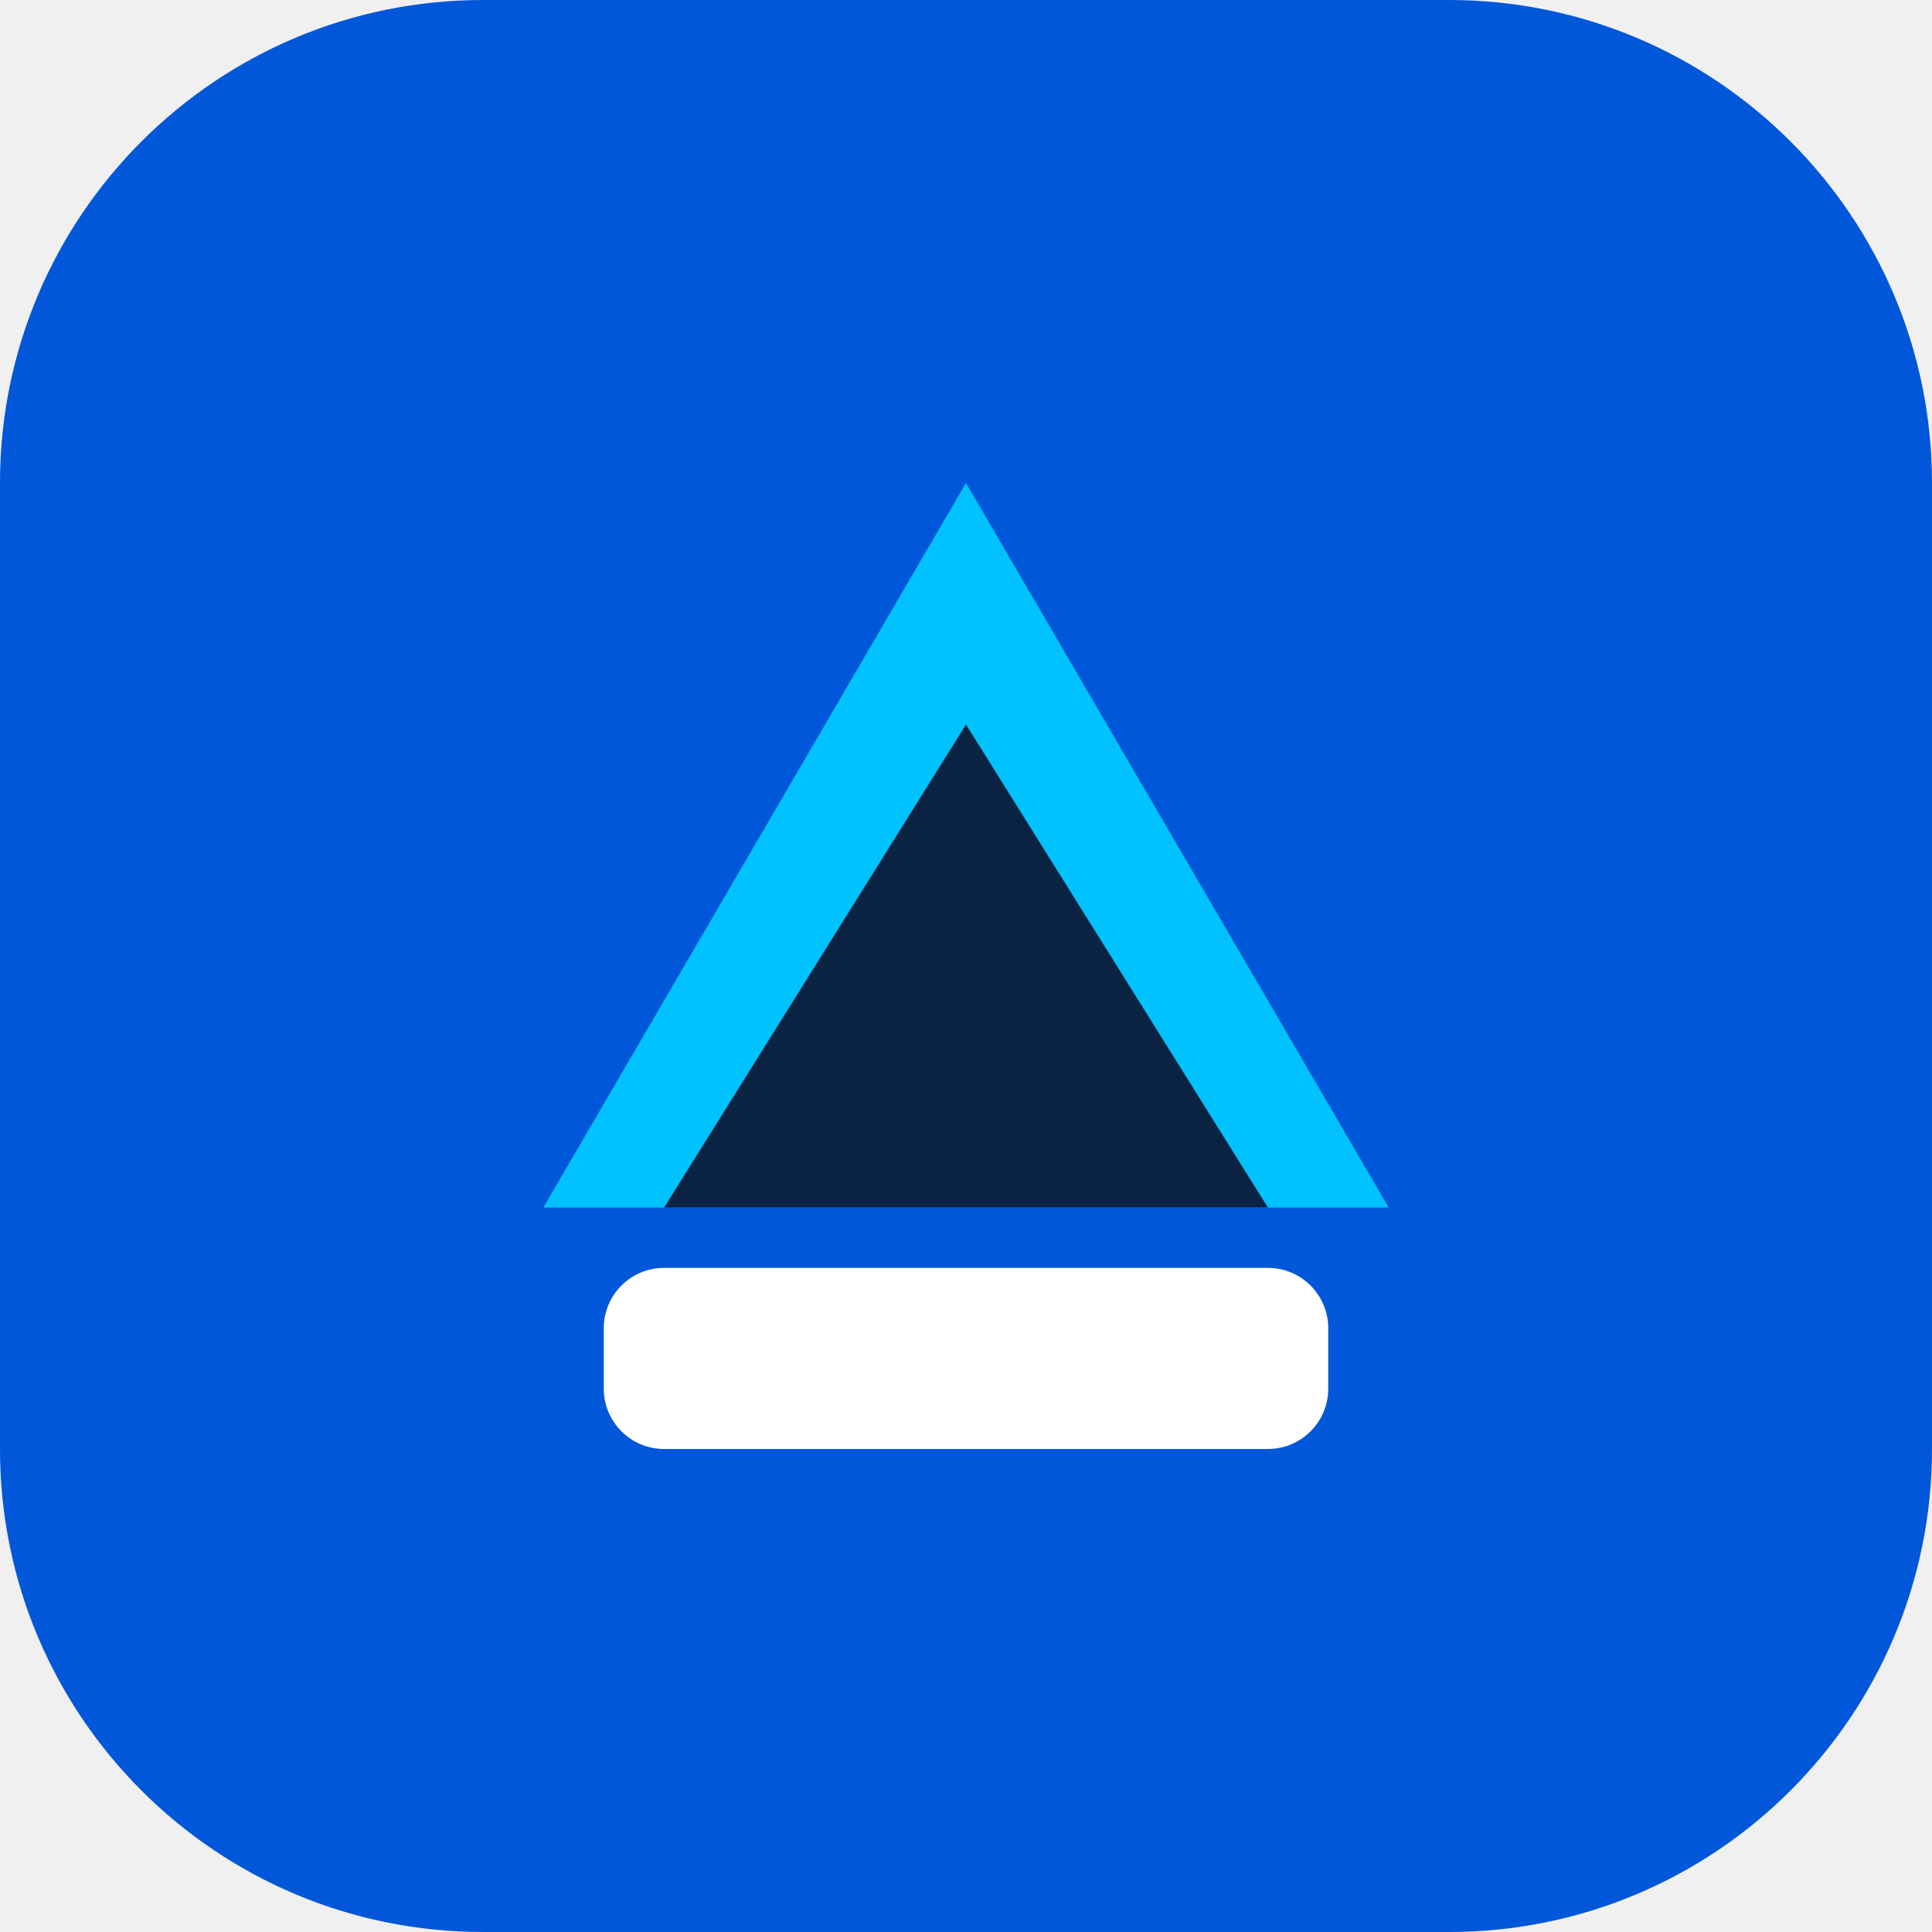
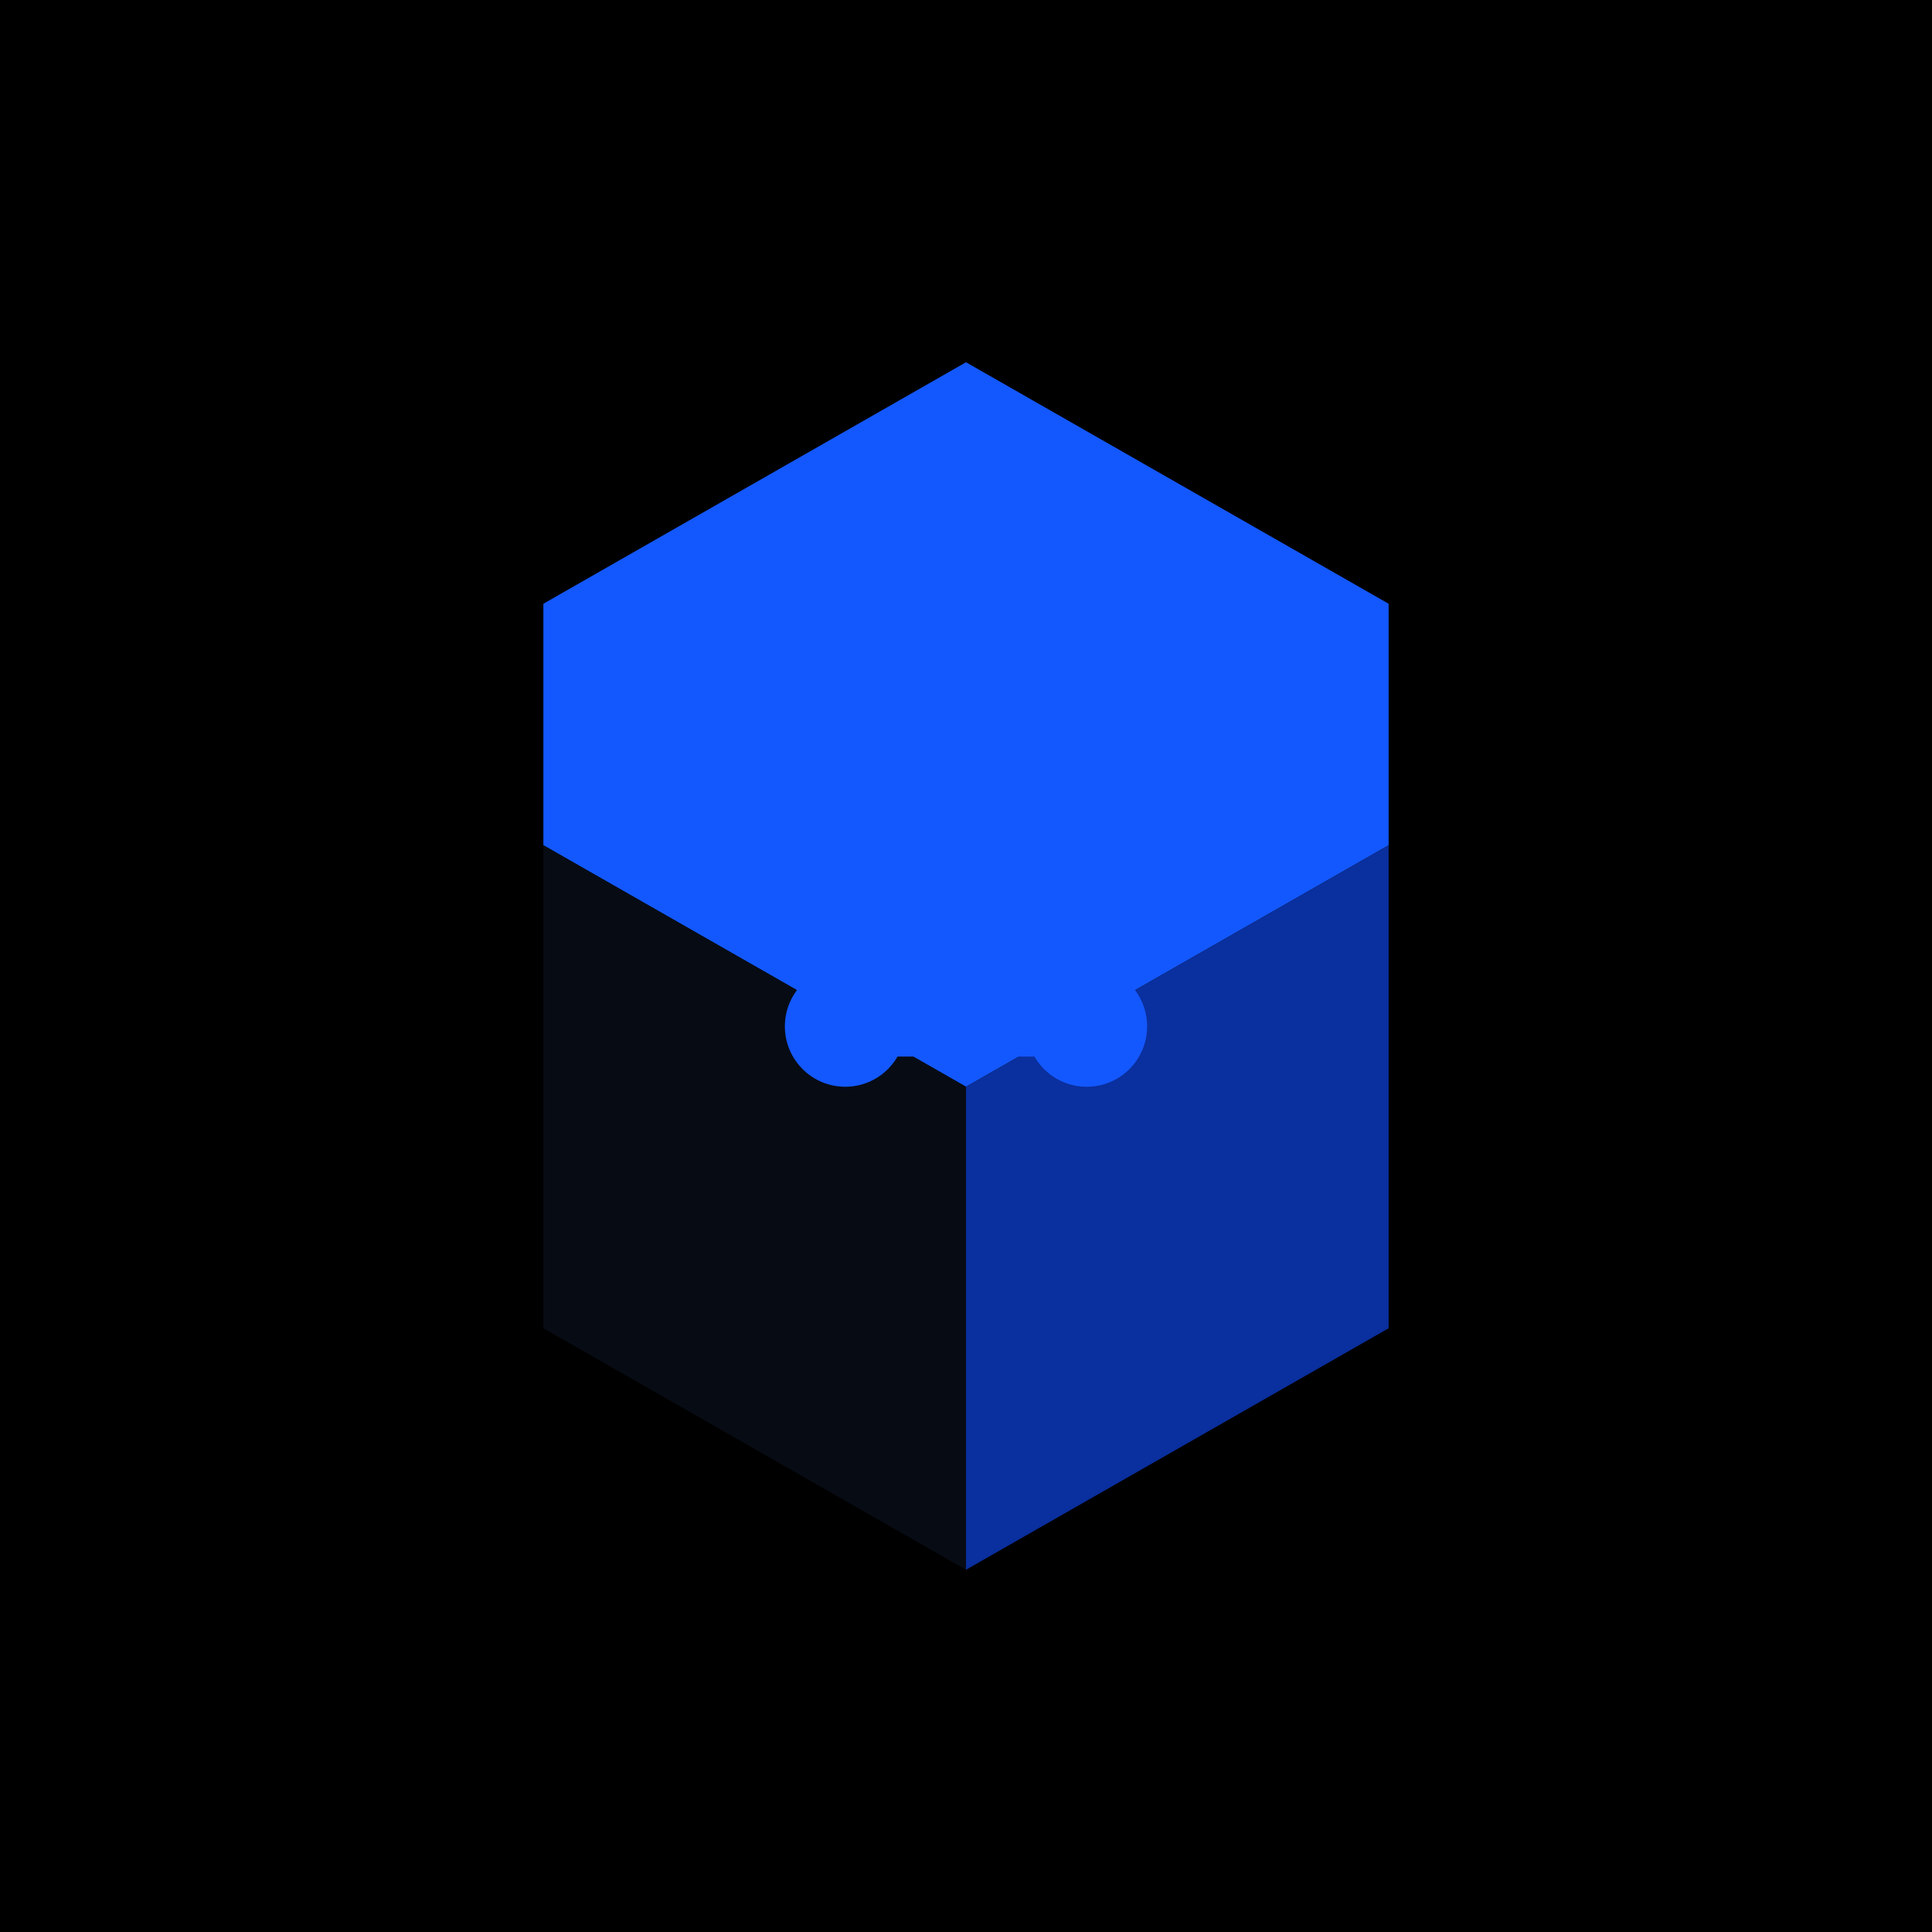
<svg xmlns="http://www.w3.org/2000/svg" viewBox="0 0 64 64" fill="none">
-   <rect width="64" height="64" rx="16" fill="#0057D9" />
-   <path d="M18 40L32 16L46 40H18Z" fill="#00C2FF" />
-   <path d="M22 40H42L32 24L22 40Z" fill="#0A2342" />
-   <rect x="20" y="42" width="24" height="6" rx="2" fill="white" />
+   <rect width="64" height="64" fill="#000000" />
+   <path d="M18 20 L32 12 L46 20 L46 28 L32 36 L18 28 Z" fill="#1358FE" />
+   <path d="M18 28 L32 36 L32 52 L18 44 Z" fill="#070B14" />
+   <path d="M32 36 L46 28 L46 44 L32 52 Z" fill="#0A2F9E" />
+   <circle cx="28" cy="34" r="2" fill="#1358FE" />
+   <circle cx="36" cy="34" r="2" fill="#1358FE" />
+   <rect x="28" y="33" width="8" height="2" fill="#1358FE" />
</svg>
